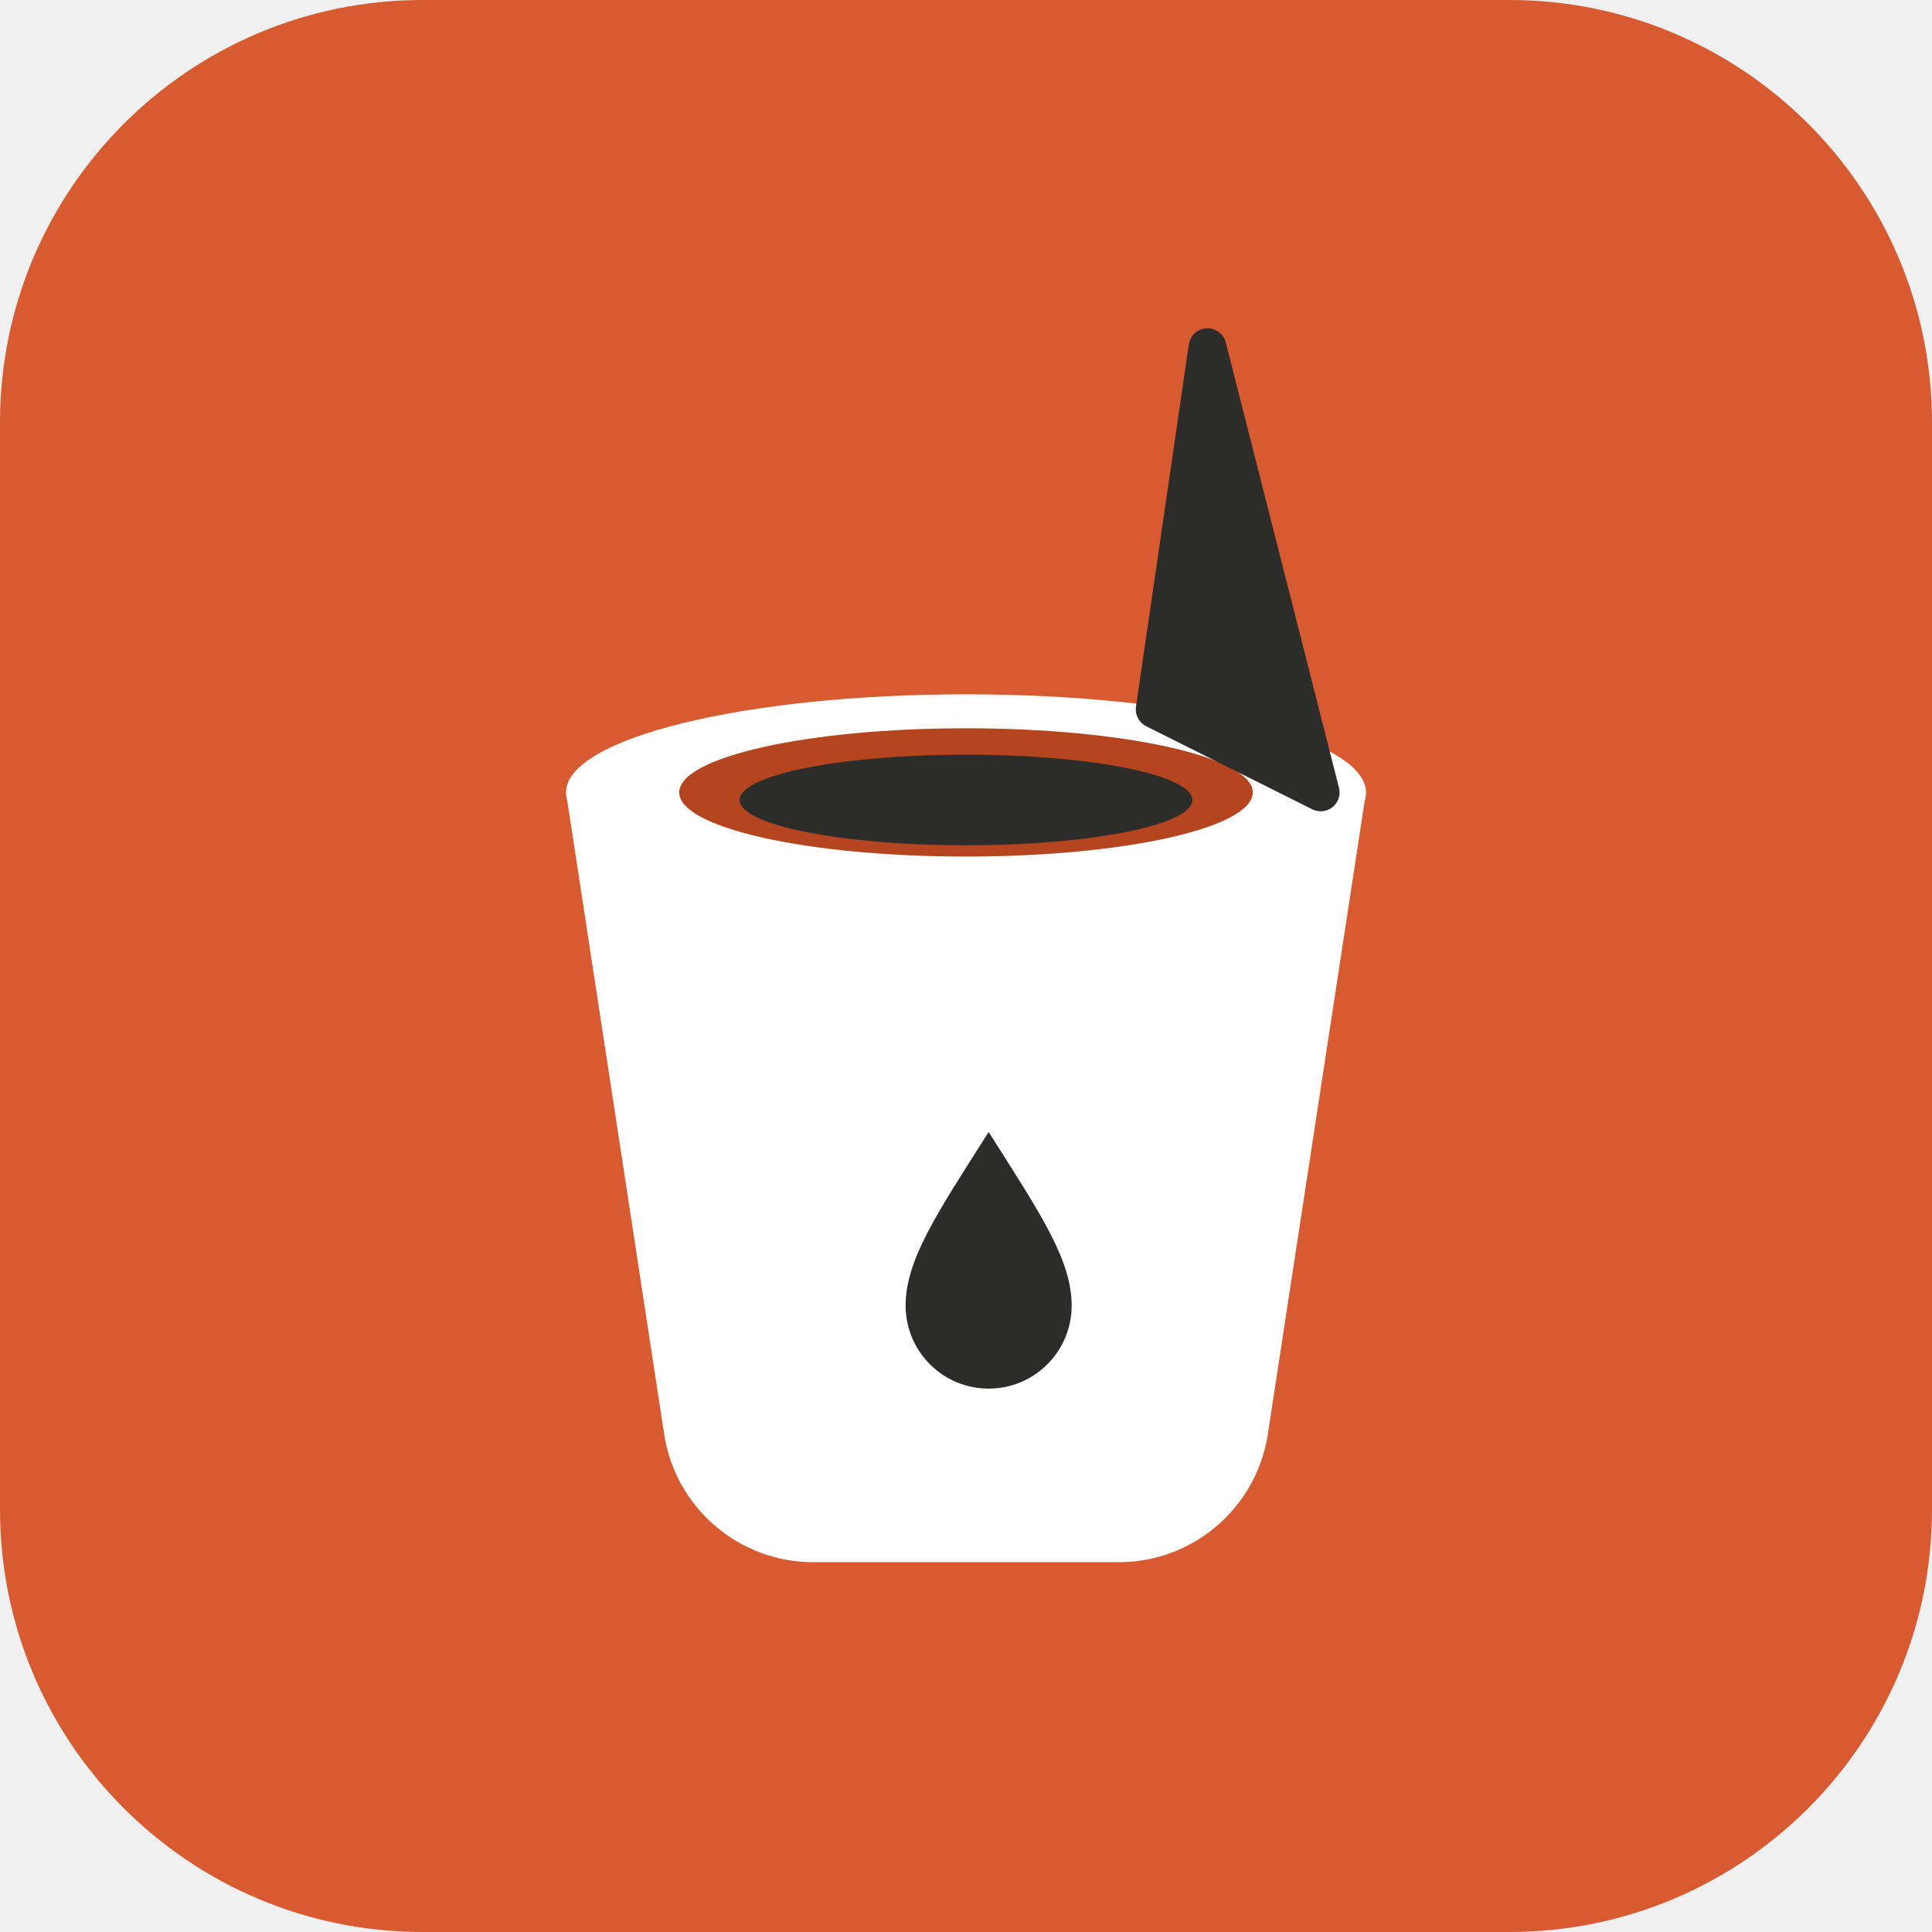
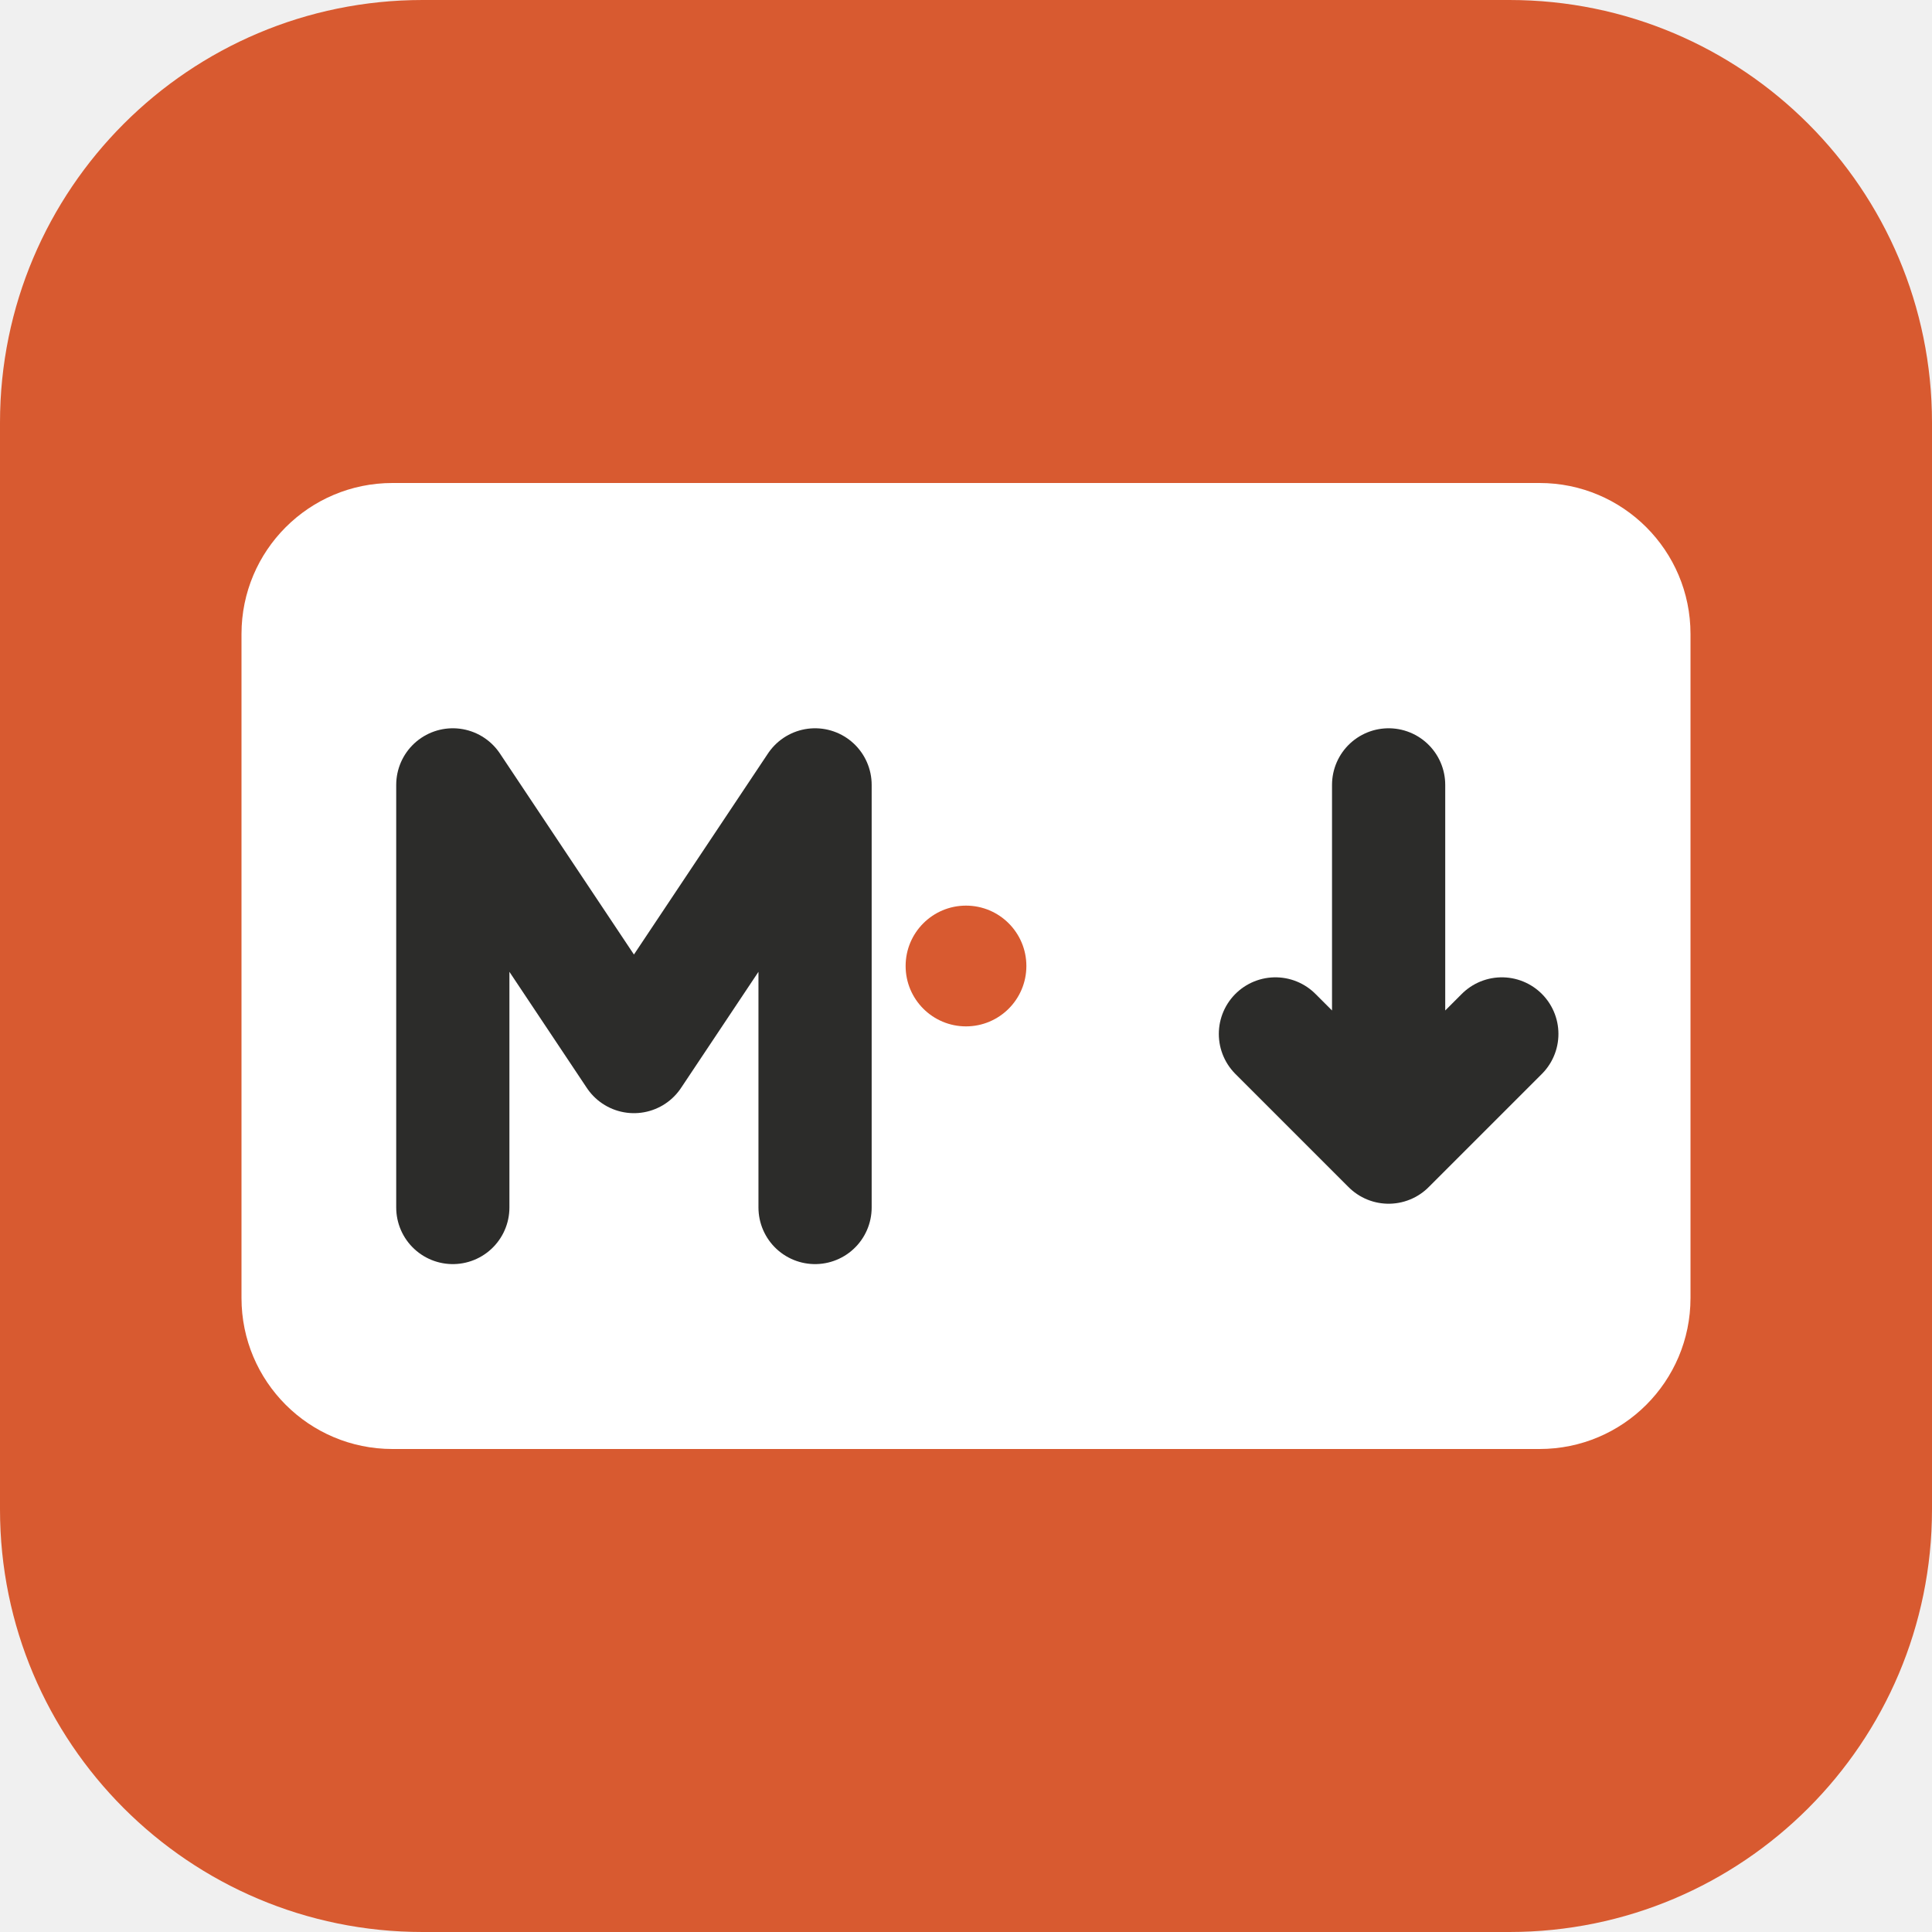
<svg xmlns="http://www.w3.org/2000/svg" viewBox="0 0 512 512">
  <rect width="512" height="512" rx="112" fill="#D85A30" />
-   <path d="M150 210 h212 l-26 170 a40 40 0 0 1 -40 34 h-80 a40 40 0 0 1 -40 -34 z" fill="#FFFFFF" />
-   <ellipse cx="256" cy="210" rx="106" ry="26" fill="#FFFFFF" />
-   <ellipse cx="256" cy="210" rx="76" ry="17" fill="#B4451F" />
-   <ellipse cx="256" cy="212" rx="60" ry="12" fill="#2C2C2A" />
-   <path d="M320 92 l30 118 -44 -22 z" fill="#2C2C2A" stroke="#2C2C2A" stroke-width="10" stroke-linejoin="round" />
-   <path d="M262 300 c14 22 22 34 22 46 a22 22 0 1 1 -44 0 c0 -12 8 -24 22 -46 z" fill="#2C2C2A" />
+   <rect x="64" y="128" width="384" height="256" rx="40" fill="#FFFFFF" />
+   <path d="M120 320 v-112 l48 72 48-72 v112" fill="none" stroke="#2C2C2A" stroke-width="30" stroke-linecap="round" stroke-linejoin="round" />
+   <path d="M368 208 v96 m-30 -30 l30 30 30 -30" fill="none" stroke="#2C2C2A" stroke-width="30" stroke-linecap="round" stroke-linejoin="round" />
+   <circle cx="256" cy="256" r="16" fill="#D85A30" />
</svg>
